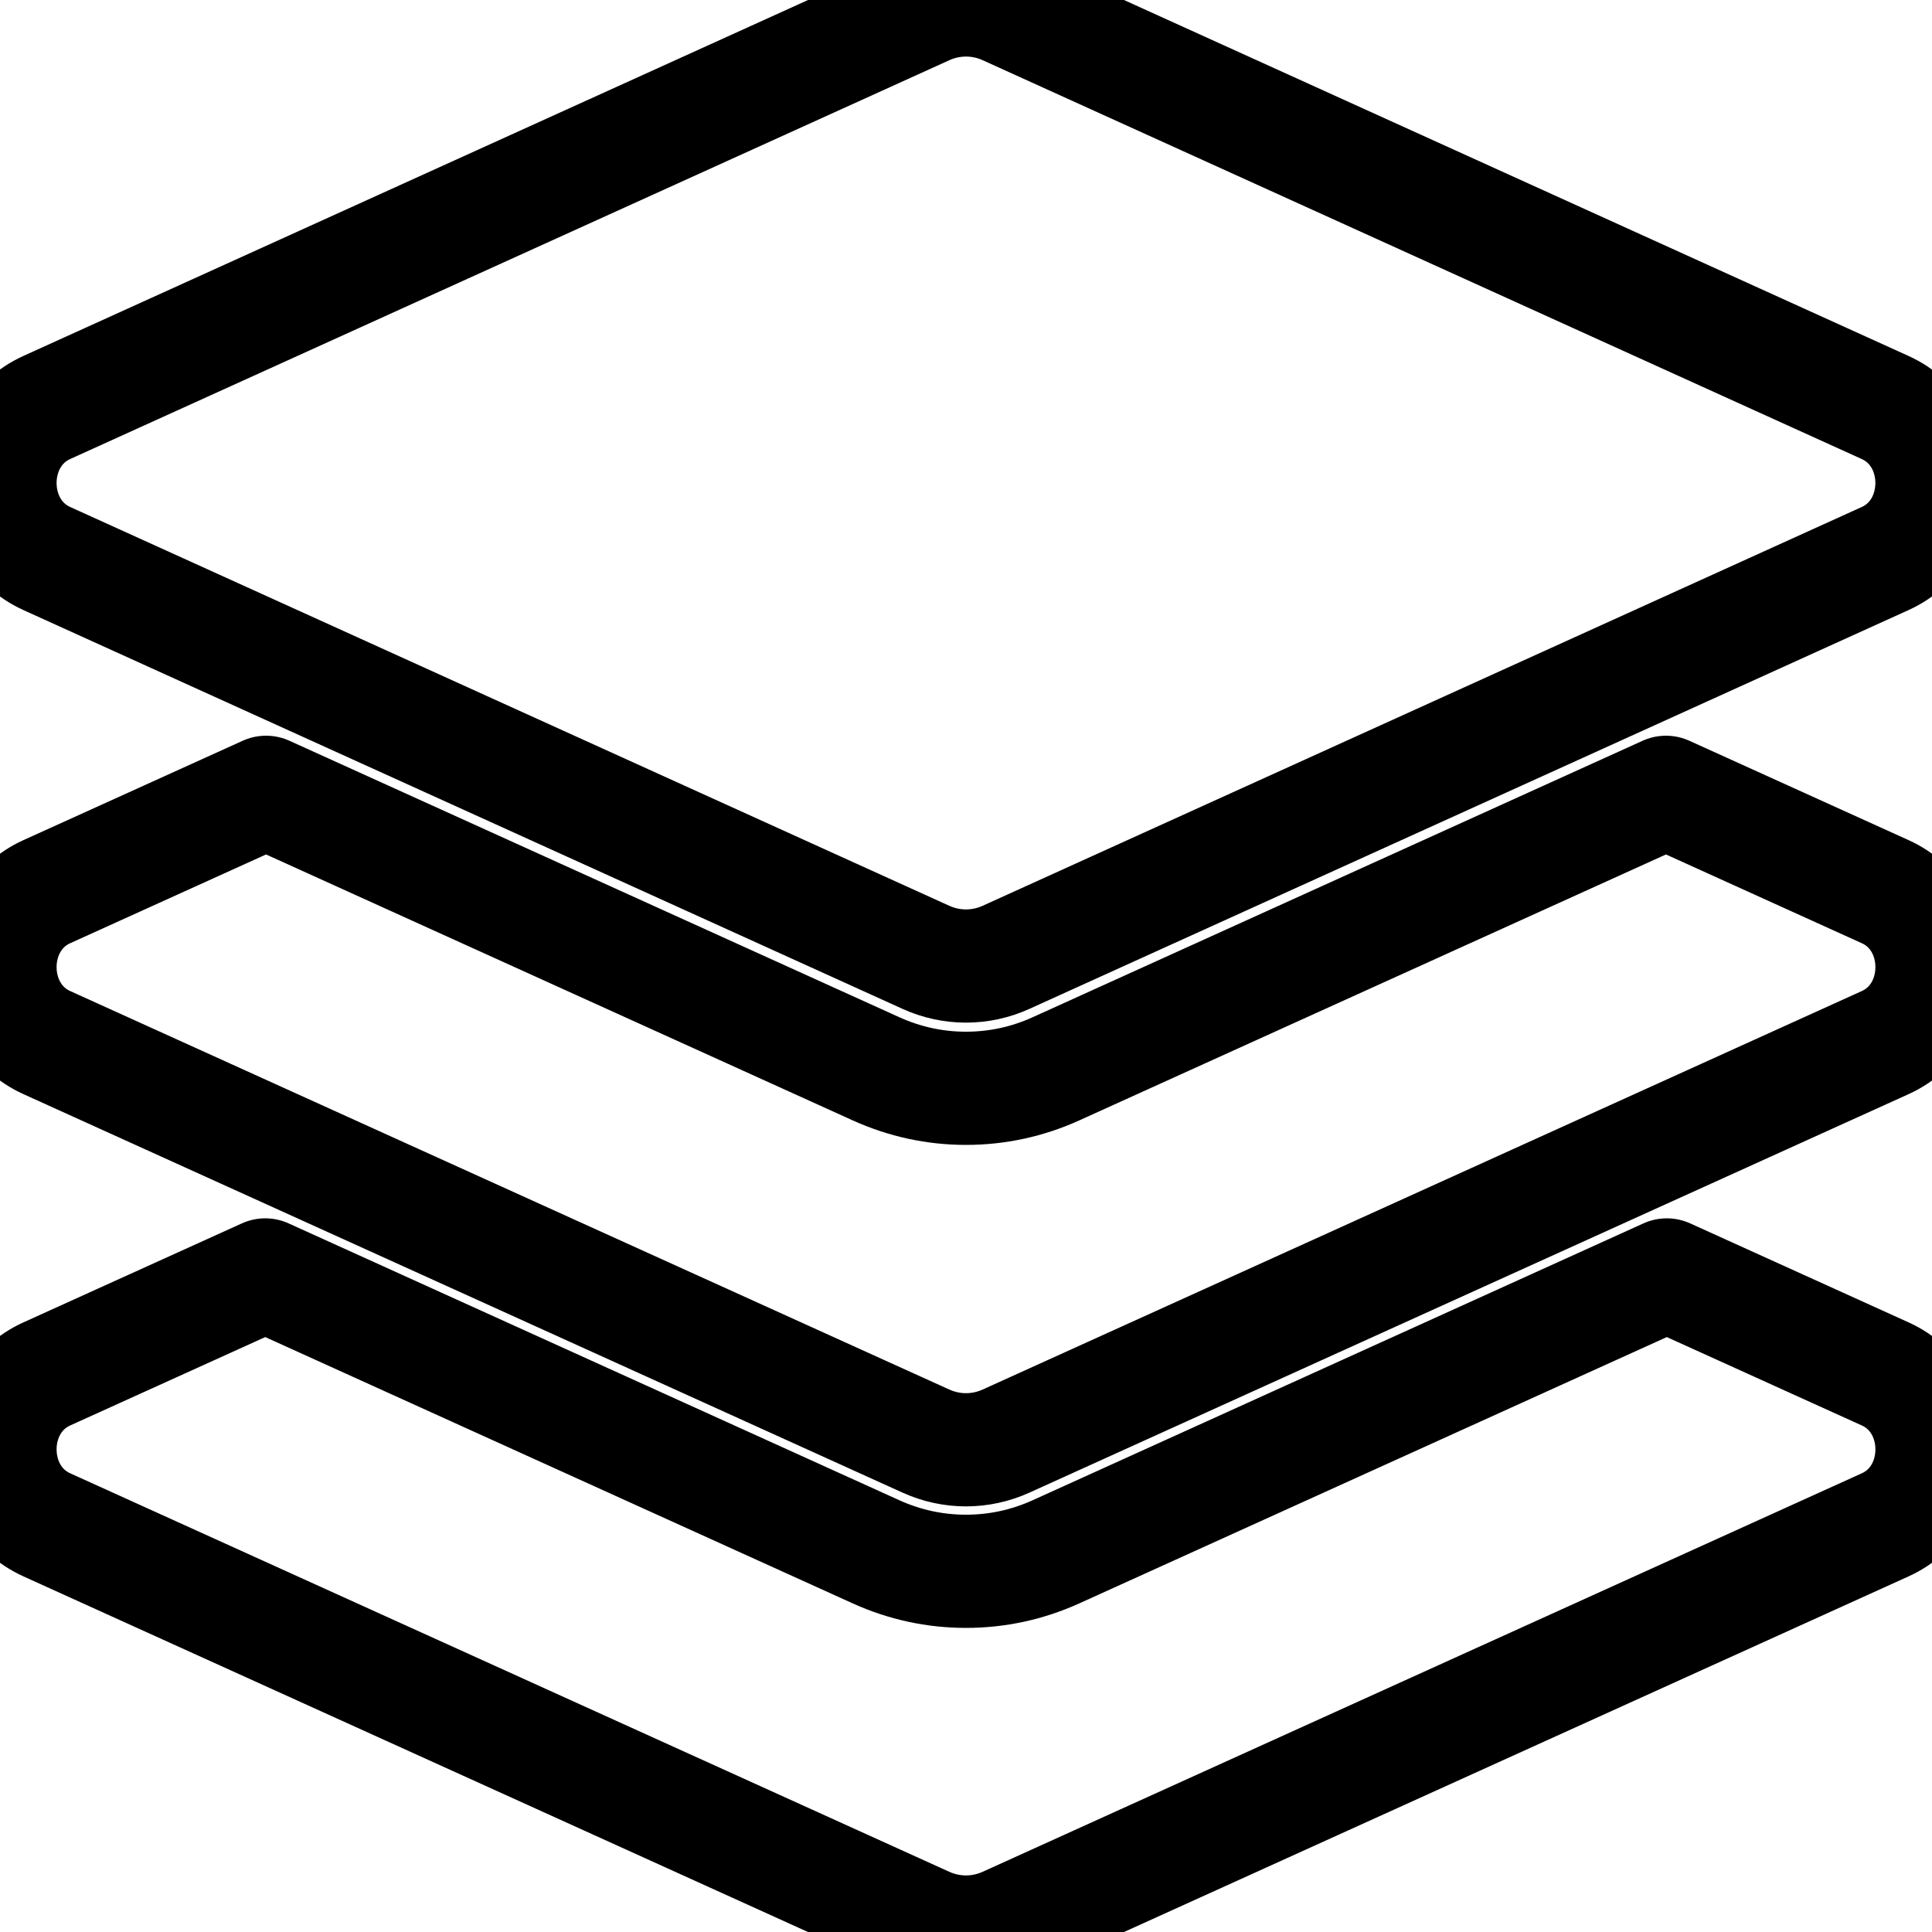
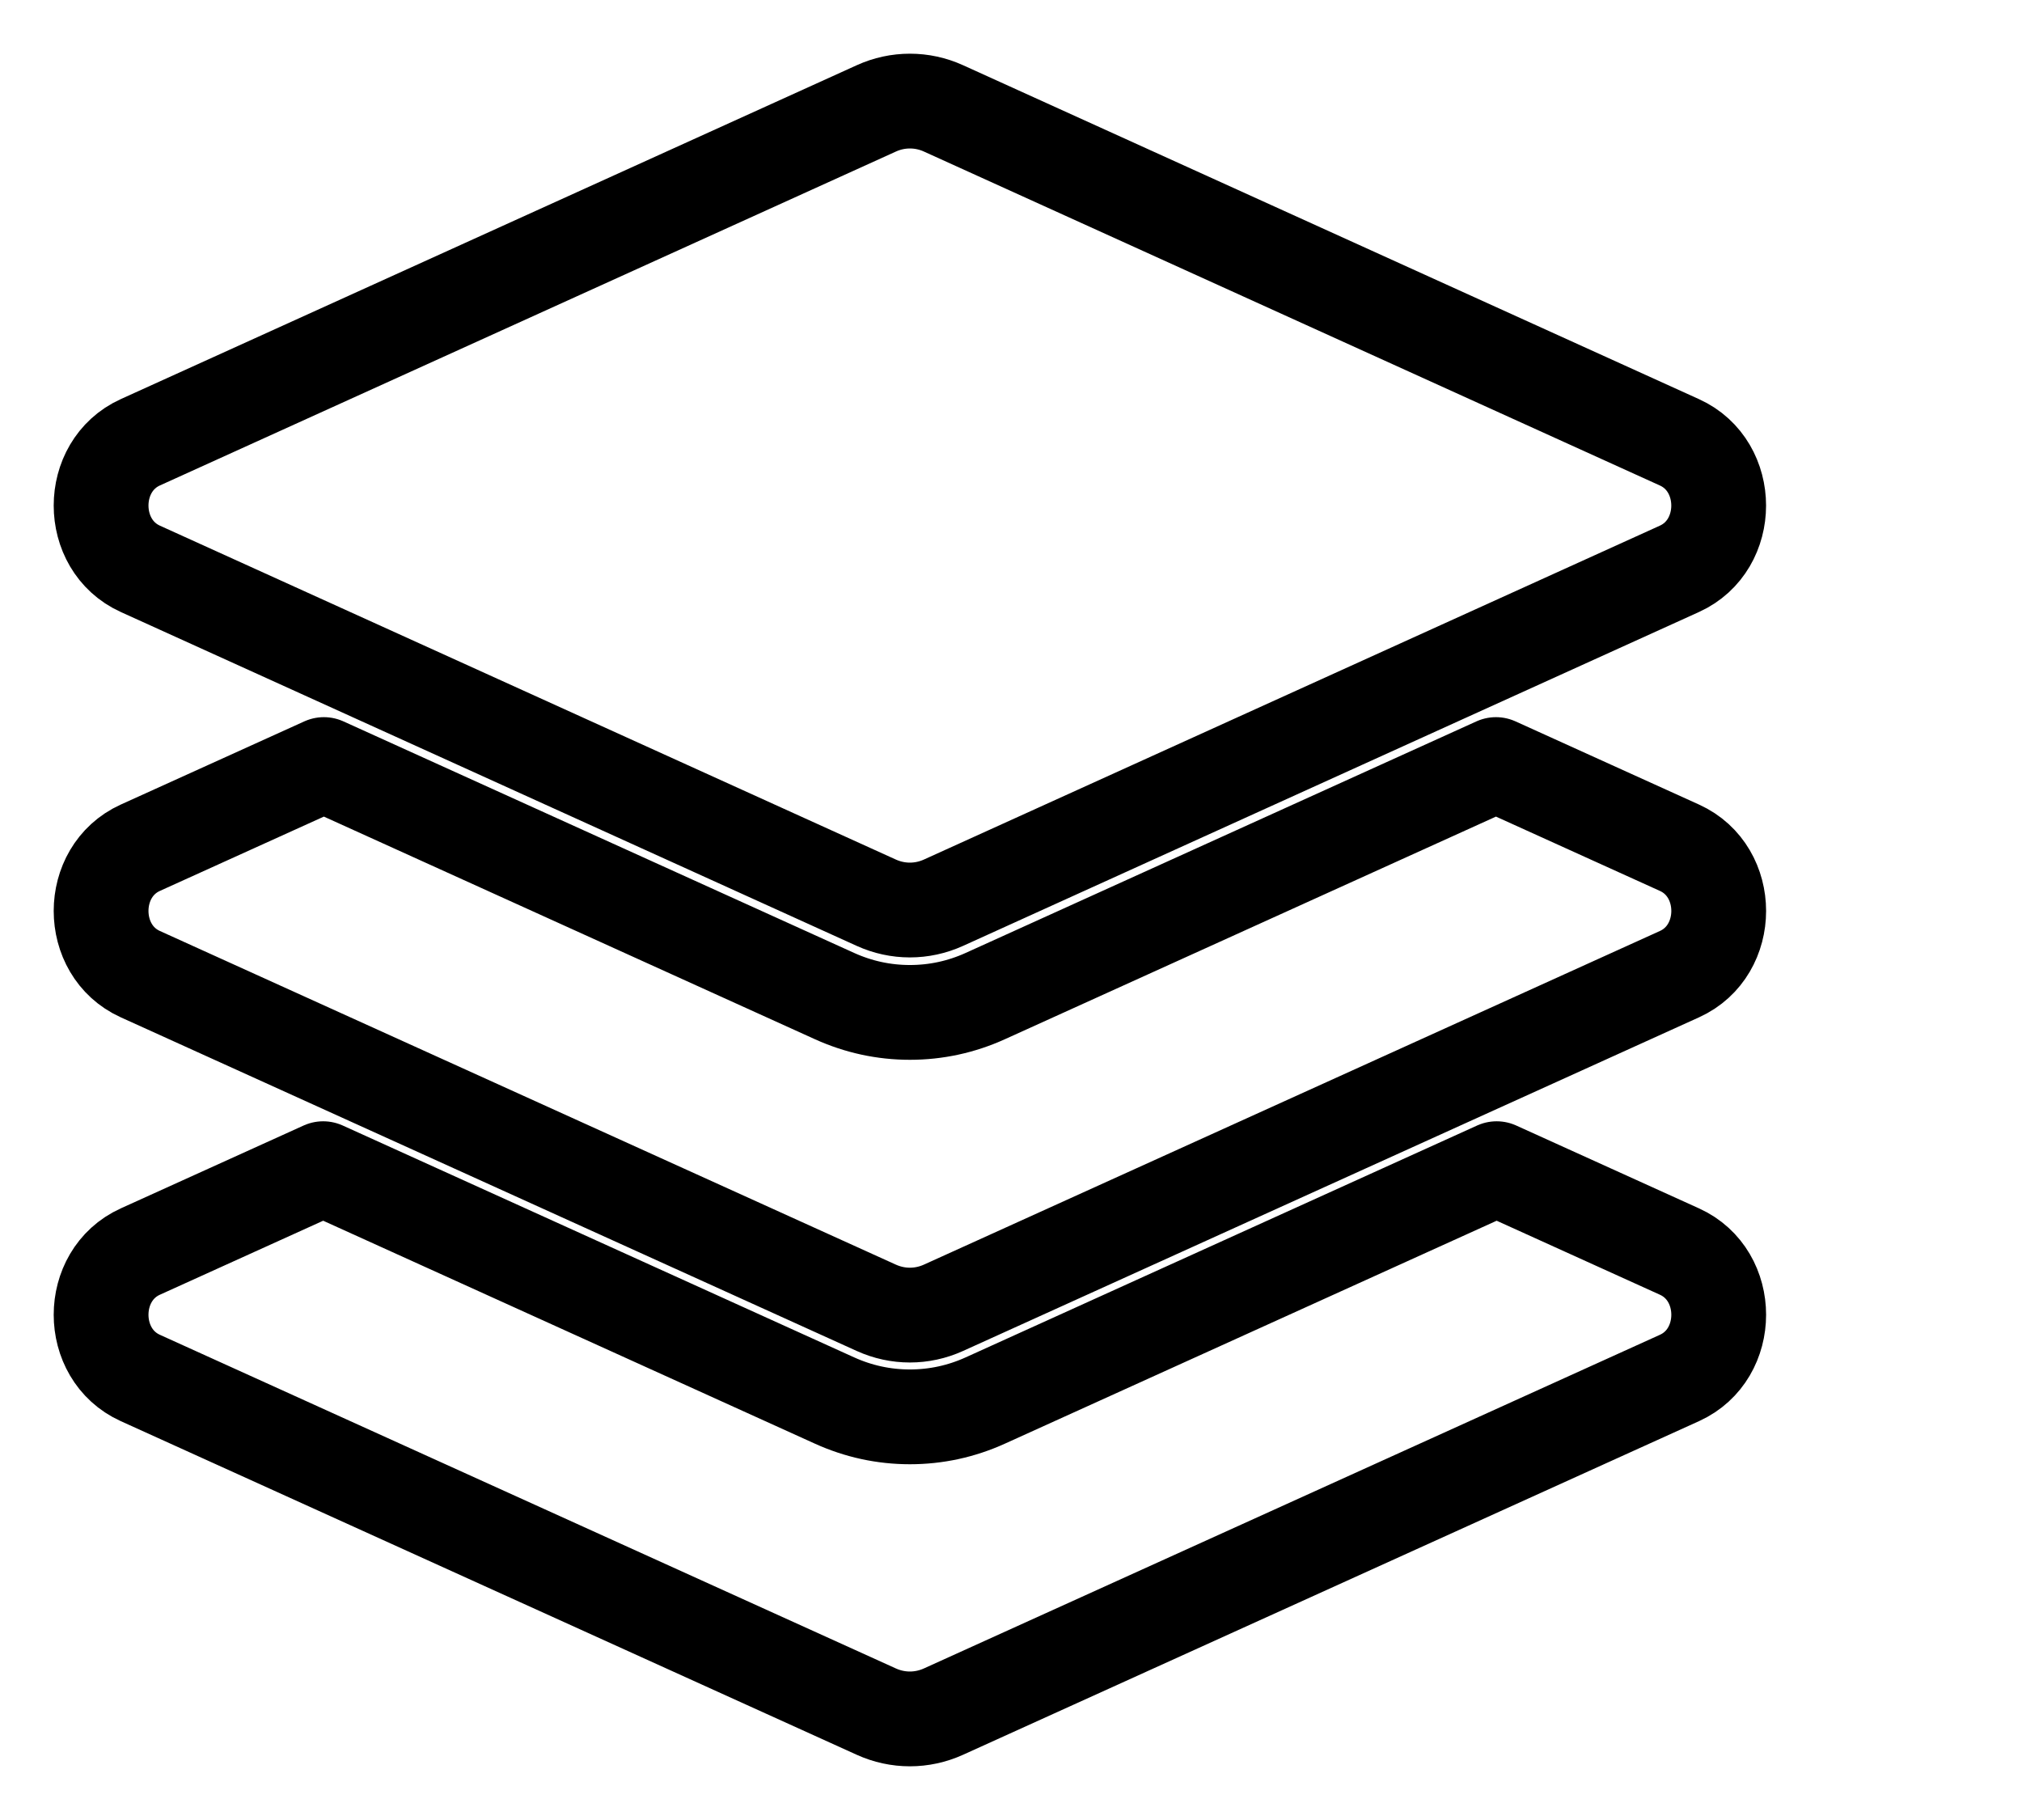
- <svg xmlns="http://www.w3.org/2000/svg" viewBox="0 0 512 512">
+ <svg xmlns="http://www.w3.org/2000/svg" viewBox="-32 -32 640 576">
  <path fill="none" stroke="currentColor" stroke-width="30" stroke-linecap="round" stroke-linejoin="round" d="M12.41 148.02l232.94 105.67c6.8 3.09 14.49 3.09 21.29 0l232.94-105.67c16.55-7.51 16.55-32.52 0-40.03L266.65 2.31a25.607 25.607 0 0 0-21.29 0L12.41 107.98c-16.55 7.51-16.55 32.53 0 40.04zm487.18 88.28l-58.09-26.33-161.64 73.27c-7.56 3.43-15.59 5.17-23.86 5.17s-16.29-1.74-23.86-5.17L70.51 209.97l-58.1 26.33c-16.55 7.5-16.55 32.5 0 40l232.94 105.59c6.8 3.09 14.49 3.09 21.29 0L499.59 276.3c16.55-7.5 16.55-32.5 0-40zm0 127.8l-57.87-26.23-161.86 73.37c-7.56 3.43-15.59 5.17-23.86 5.17s-16.29-1.74-23.86-5.17L70.29 337.87 12.41 364.1c-16.55 7.5-16.55 32.5 0 40l232.94 105.59c6.8 3.09 14.49 3.09 21.29 0L499.59 404.1c16.55-7.5 16.55-32.5 0-40z" />
</svg>
